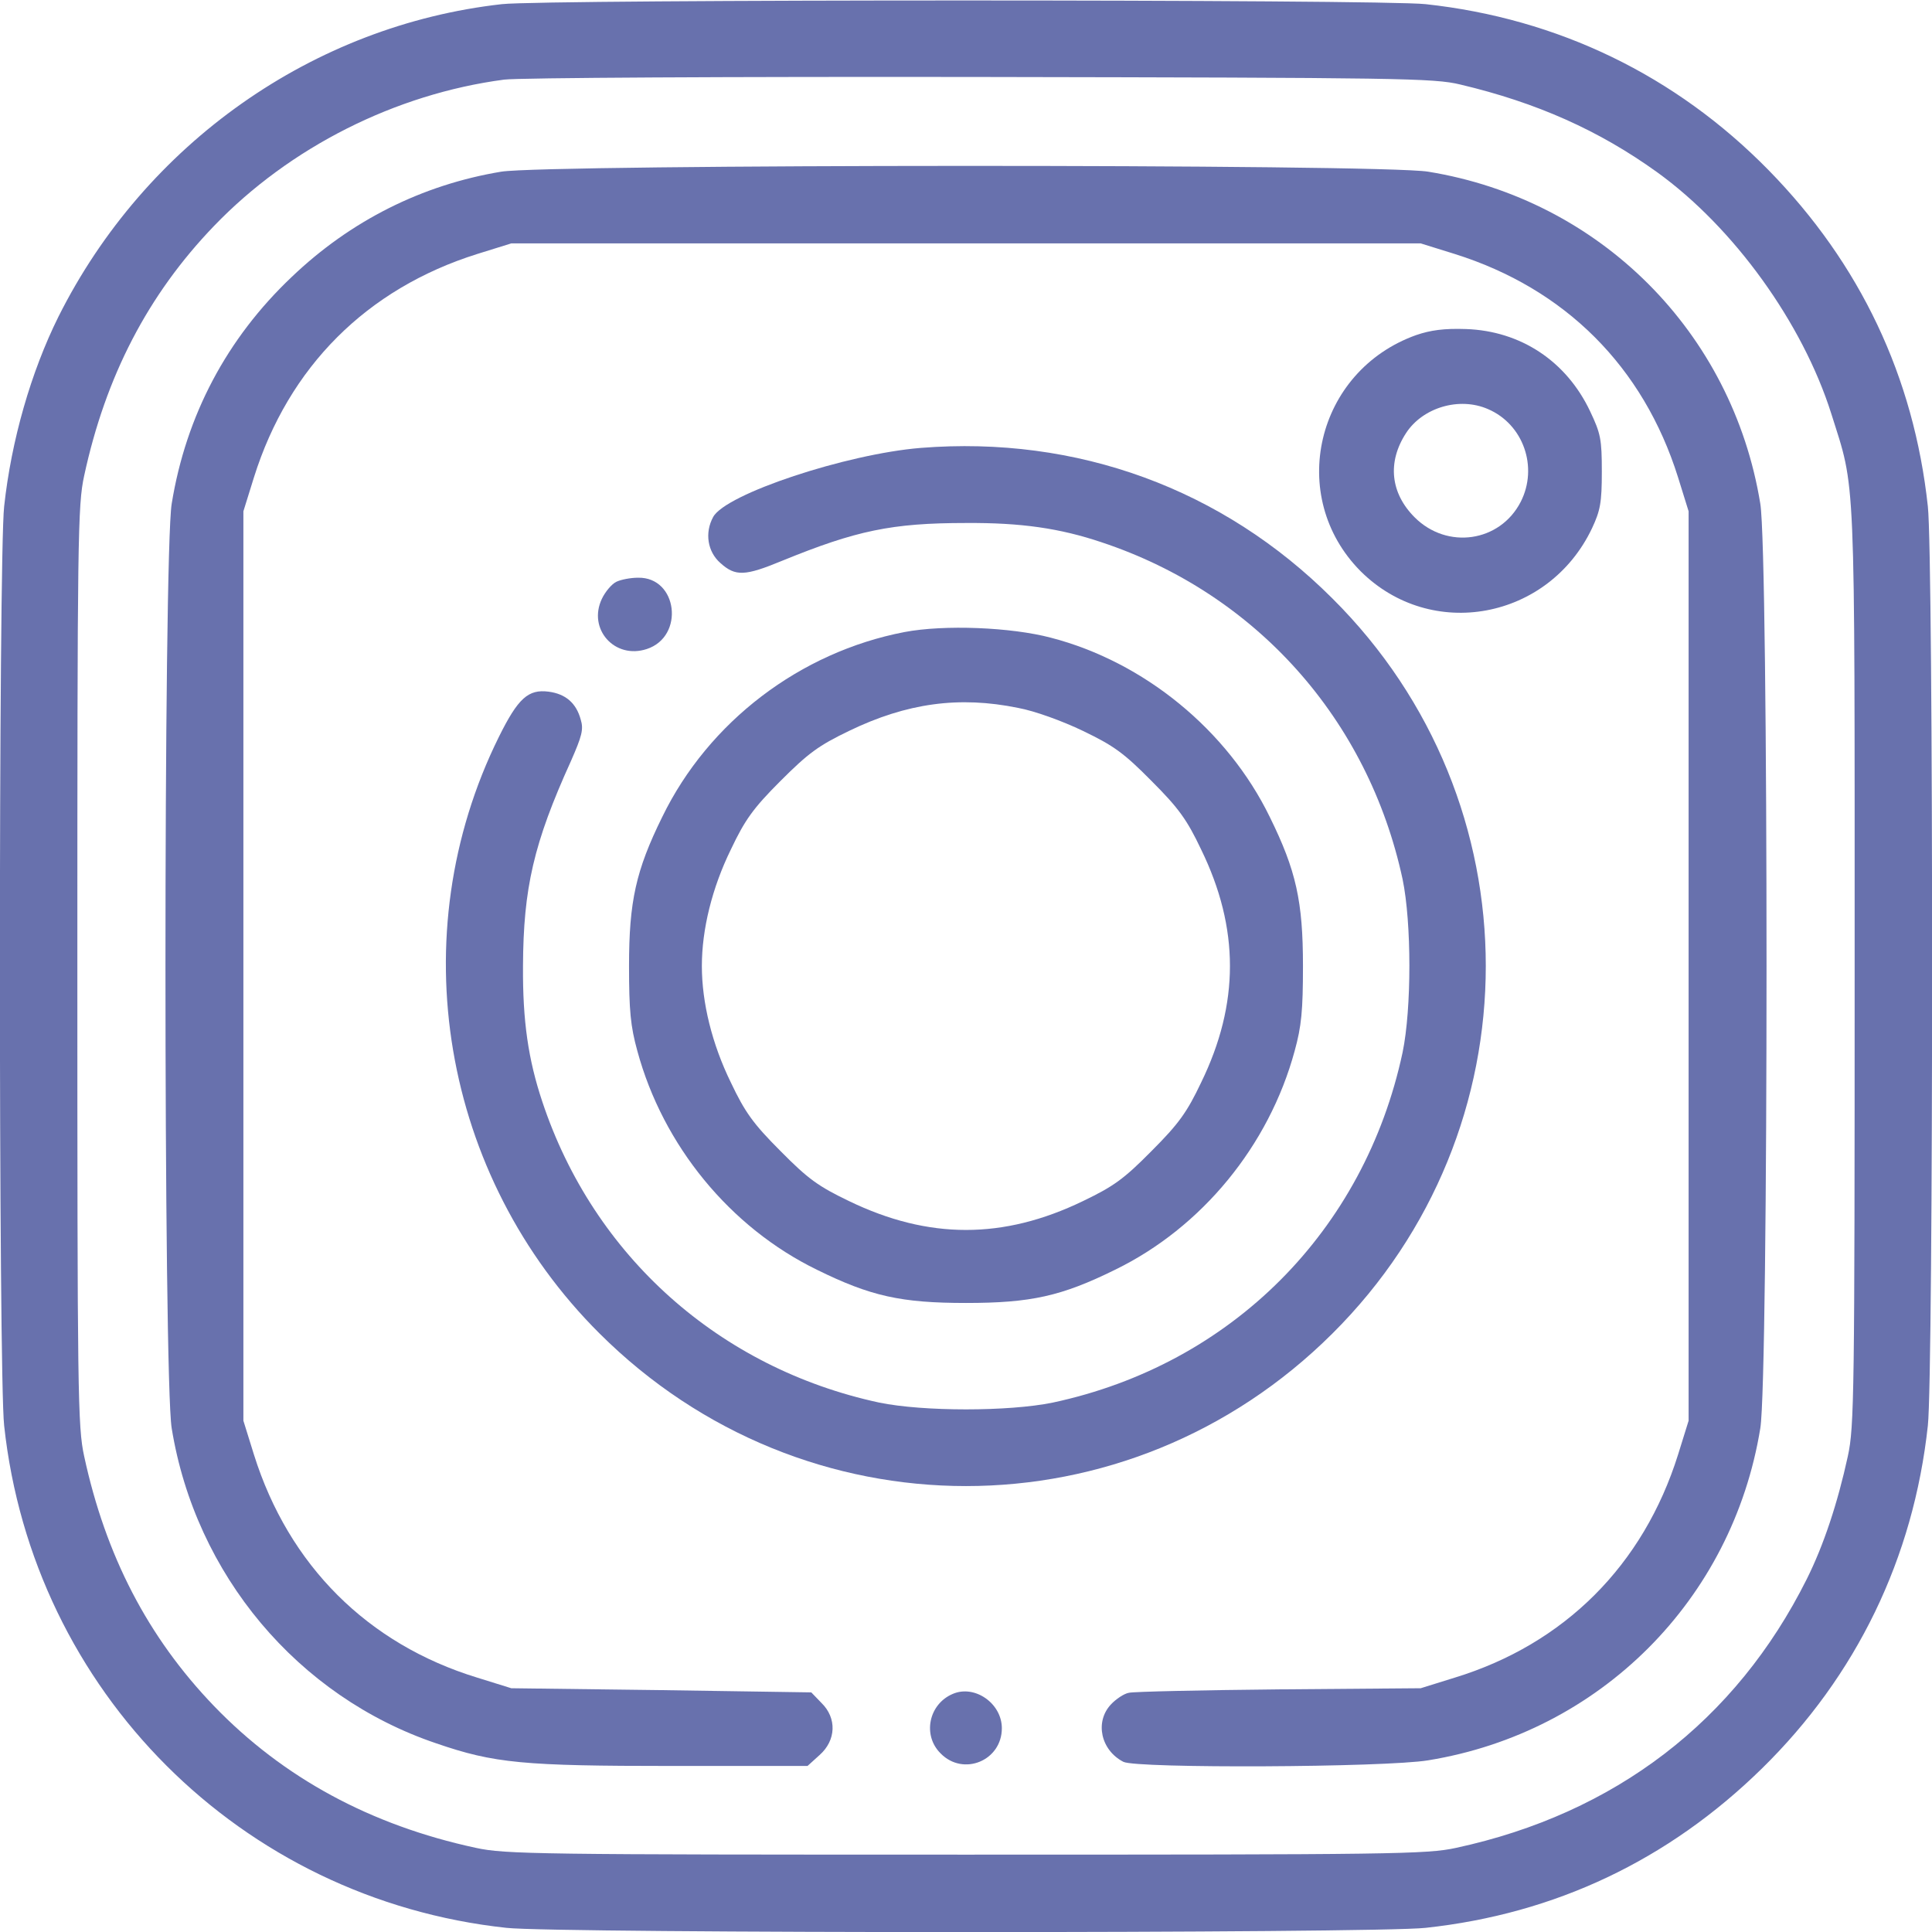
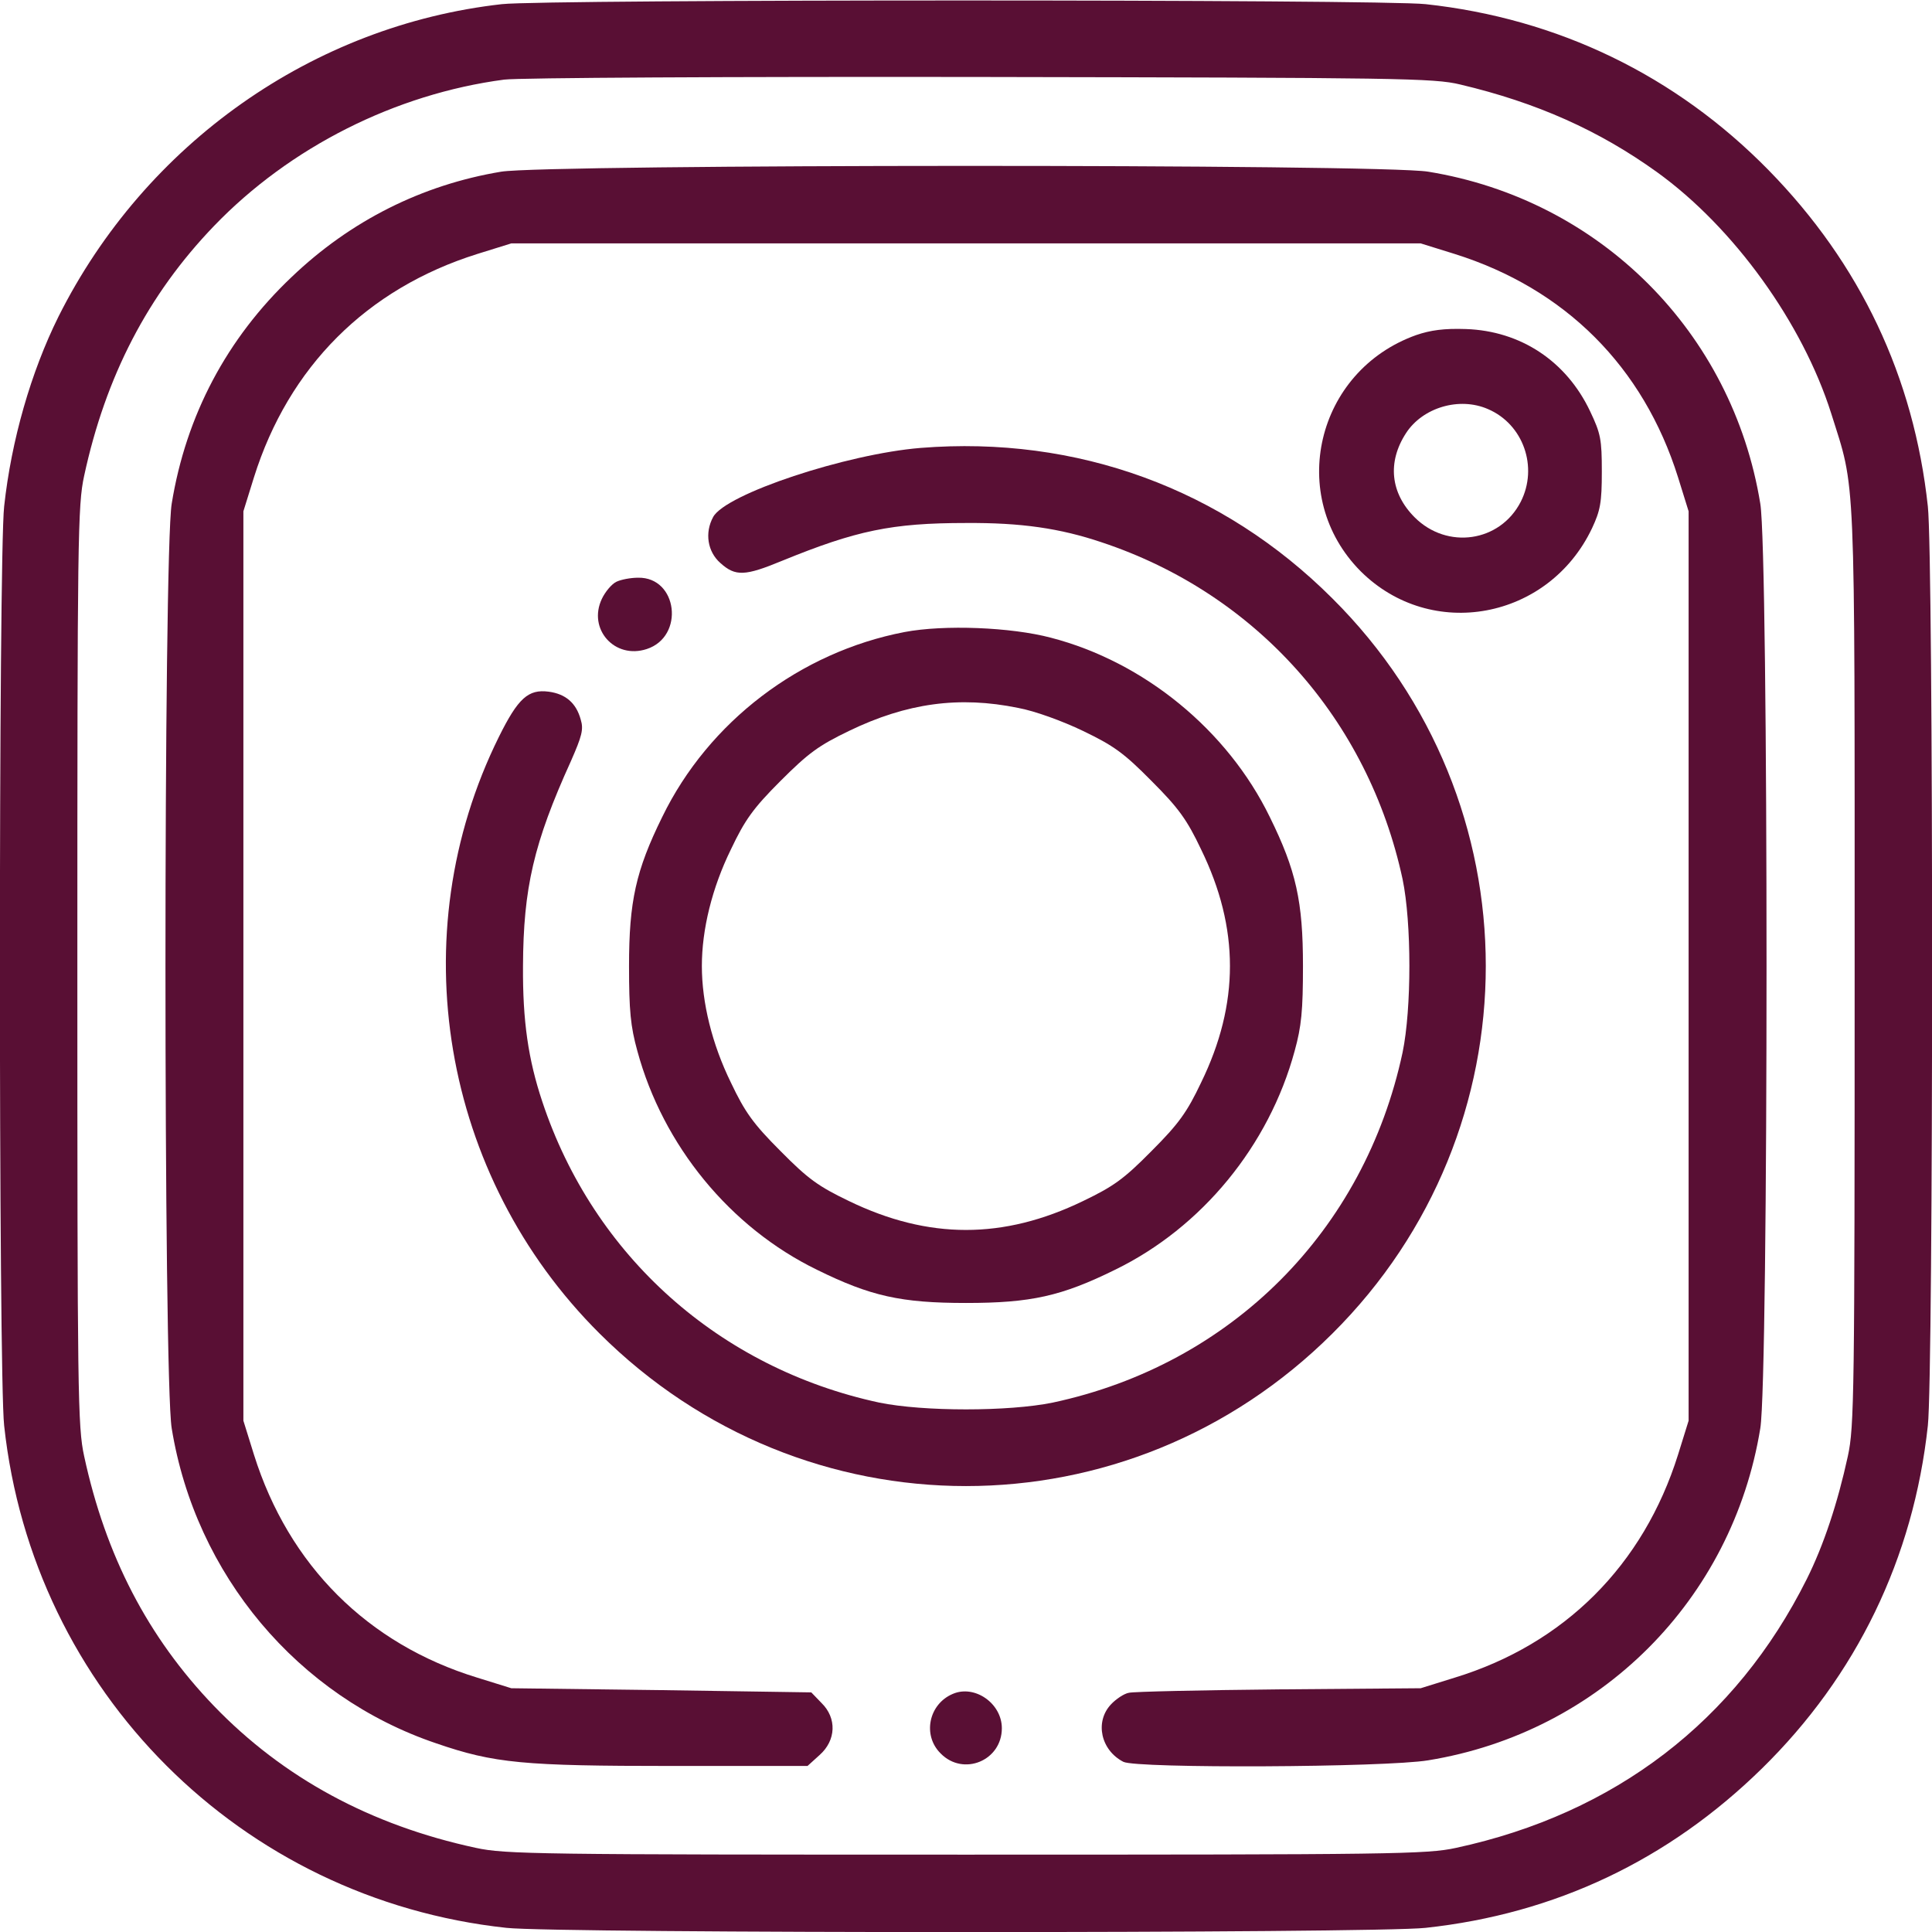
<svg xmlns="http://www.w3.org/2000/svg" version="1.0" width="512pt" height="512pt" viewBox="0 0 512 512" preserveAspectRatio="xMidYMid meet">
-   <g transform="translate(0,512) scale(0.1,-0.1)" fill="rgb(104, 113, 173)" stroke="none">
+   <g transform="translate(0,512) scale(0.1,-0.1)" fill="#590f34" stroke="none">
    <path d="M1330 5109 c-500 -56 -945 -369 -1175 -828 -73 -147 -125 -328 -144 -503 -15 -133 -15 -2303 0 -2436 76 -704 627 -1255 1331 -1331 133 -15 2303 -15 2436 0 343 37 643 179 891 422 251 246 402 558 440 909 15 133 15 2303 0 2436 -37 343 -179 643 -422 891 -246 251 -558 402 -909 440 -117 13 -2334 13 -2448 0z m2540 -213 c203 -48 368 -122 521 -232 204 -147 386 -400 462 -640 65 -207 62 -126 62 -1464 0 -1134 -1 -1221 -18 -1299 -27 -124 -64 -236 -109 -326 -188 -376 -508 -621 -929 -712 -78 -17 -165 -18 -1299 -18 -1134 0 -1221 1 -1299 18 -279 60 -511 186 -694 376 -175 182 -287 398 -344 662 -17 78 -18 165 -18 1299 0 1134 1 1221 18 1299 57 264 169 480 344 662 201 209 481 350 769 388 38 5 602 8 1264 7 1109 -2 1200 -3 1270 -20z" />
    <path d="M1328 4665 c-210 -35 -399 -130 -555 -279 -172 -163 -280 -367 -318 -601 -22 -134 -22 -2316 0 -2450 63 -388 334 -711 701 -835 154 -53 231 -60 626 -60 l358 0 32 29 c44 39 46 98 5 138 l-27 28 -398 6 -397 5 -90 28 c-291 89 -500 298 -592 591 l-28 90 0 1205 0 1205 28 90 c92 293 299 500 592 592 l90 28 1205 0 1205 0 90 -28 c293 -92 500 -299 592 -592 l28 -90 0 -1205 0 -1205 -28 -90 c-92 -293 -301 -502 -592 -591 l-90 -28 -375 -3 c-206 -2 -386 -6 -398 -9 -13 -2 -35 -17 -48 -31 -43 -46 -27 -121 33 -152 35 -18 694 -15 808 4 455 74 806 425 880 880 22 134 22 2316 0 2450 -74 455 -425 806 -880 880 -125 21 -2336 20 -2457 0z" />
    <path d="M3753 4232 c-266 -95 -344 -428 -147 -626 187 -186 498 -128 613 114 22 47 26 68 26 150 0 86 -3 101 -31 160 -63 133 -184 213 -329 218 -58 2 -94 -3 -132 -16z m190 -196 c94 -40 134 -154 87 -246 -55 -107 -195 -127 -281 -41 -64 64 -73 146 -23 223 44 68 141 97 217 64z" />
    <path d="M2440 3933 c-197 -16 -517 -122 -550 -183 -23 -42 -15 -92 19 -122 40 -36 65 -35 164 6 196 80 290 100 487 100 146 1 249 -14 359 -51 410 -136 707 -470 798 -893 24 -116 24 -343 0 -459 -101 -473 -454 -827 -927 -928 -117 -24 -343 -24 -460 0 -423 91 -757 388 -893 798 -37 111 -52 213 -51 359 1 206 28 325 127 543 29 66 34 84 26 110 -12 44 -40 68 -85 74 -54 7 -81 -17 -132 -120 -260 -525 -152 -1164 267 -1581 541 -539 1401 -539 1942 0 542 539 542 1409 0 1948 -291 291 -677 432 -1091 399z" />
    <path d="M1633 3578 c-12 -6 -29 -26 -38 -45 -38 -80 34 -161 119 -133 101 33 82 191 -23 189 -20 0 -46 -5 -58 -11z" />
    <path d="M2397 3445 c-276 -53 -519 -237 -642 -490 -70 -142 -88 -224 -88 -395 0 -118 4 -160 22 -225 68 -251 246 -468 476 -580 142 -70 223 -88 395 -88 172 0 253 18 395 88 230 112 408 329 476 580 18 65 22 107 22 225 0 171 -18 253 -88 395 -112 230 -333 411 -580 475 -106 28 -283 35 -388 15z m301 -201 c44 -8 118 -35 172 -61 81 -39 108 -58 182 -133 72 -72 94 -103 131 -181 102 -209 102 -409 0 -618 -37 -78 -59 -109 -131 -181 -74 -75 -101 -94 -182 -133 -211 -102 -409 -102 -620 0 -81 39 -108 58 -182 133 -72 72 -94 103 -131 181 -50 102 -77 212 -77 309 0 97 27 207 77 309 37 78 59 109 131 181 74 74 101 94 182 133 153 74 292 93 448 61z" />
    <path d="M2525 631 c-64 -27 -81 -110 -32 -158 60 -61 162 -19 162 67 0 66 -72 116 -130 91z" />
  </g>
</svg>
